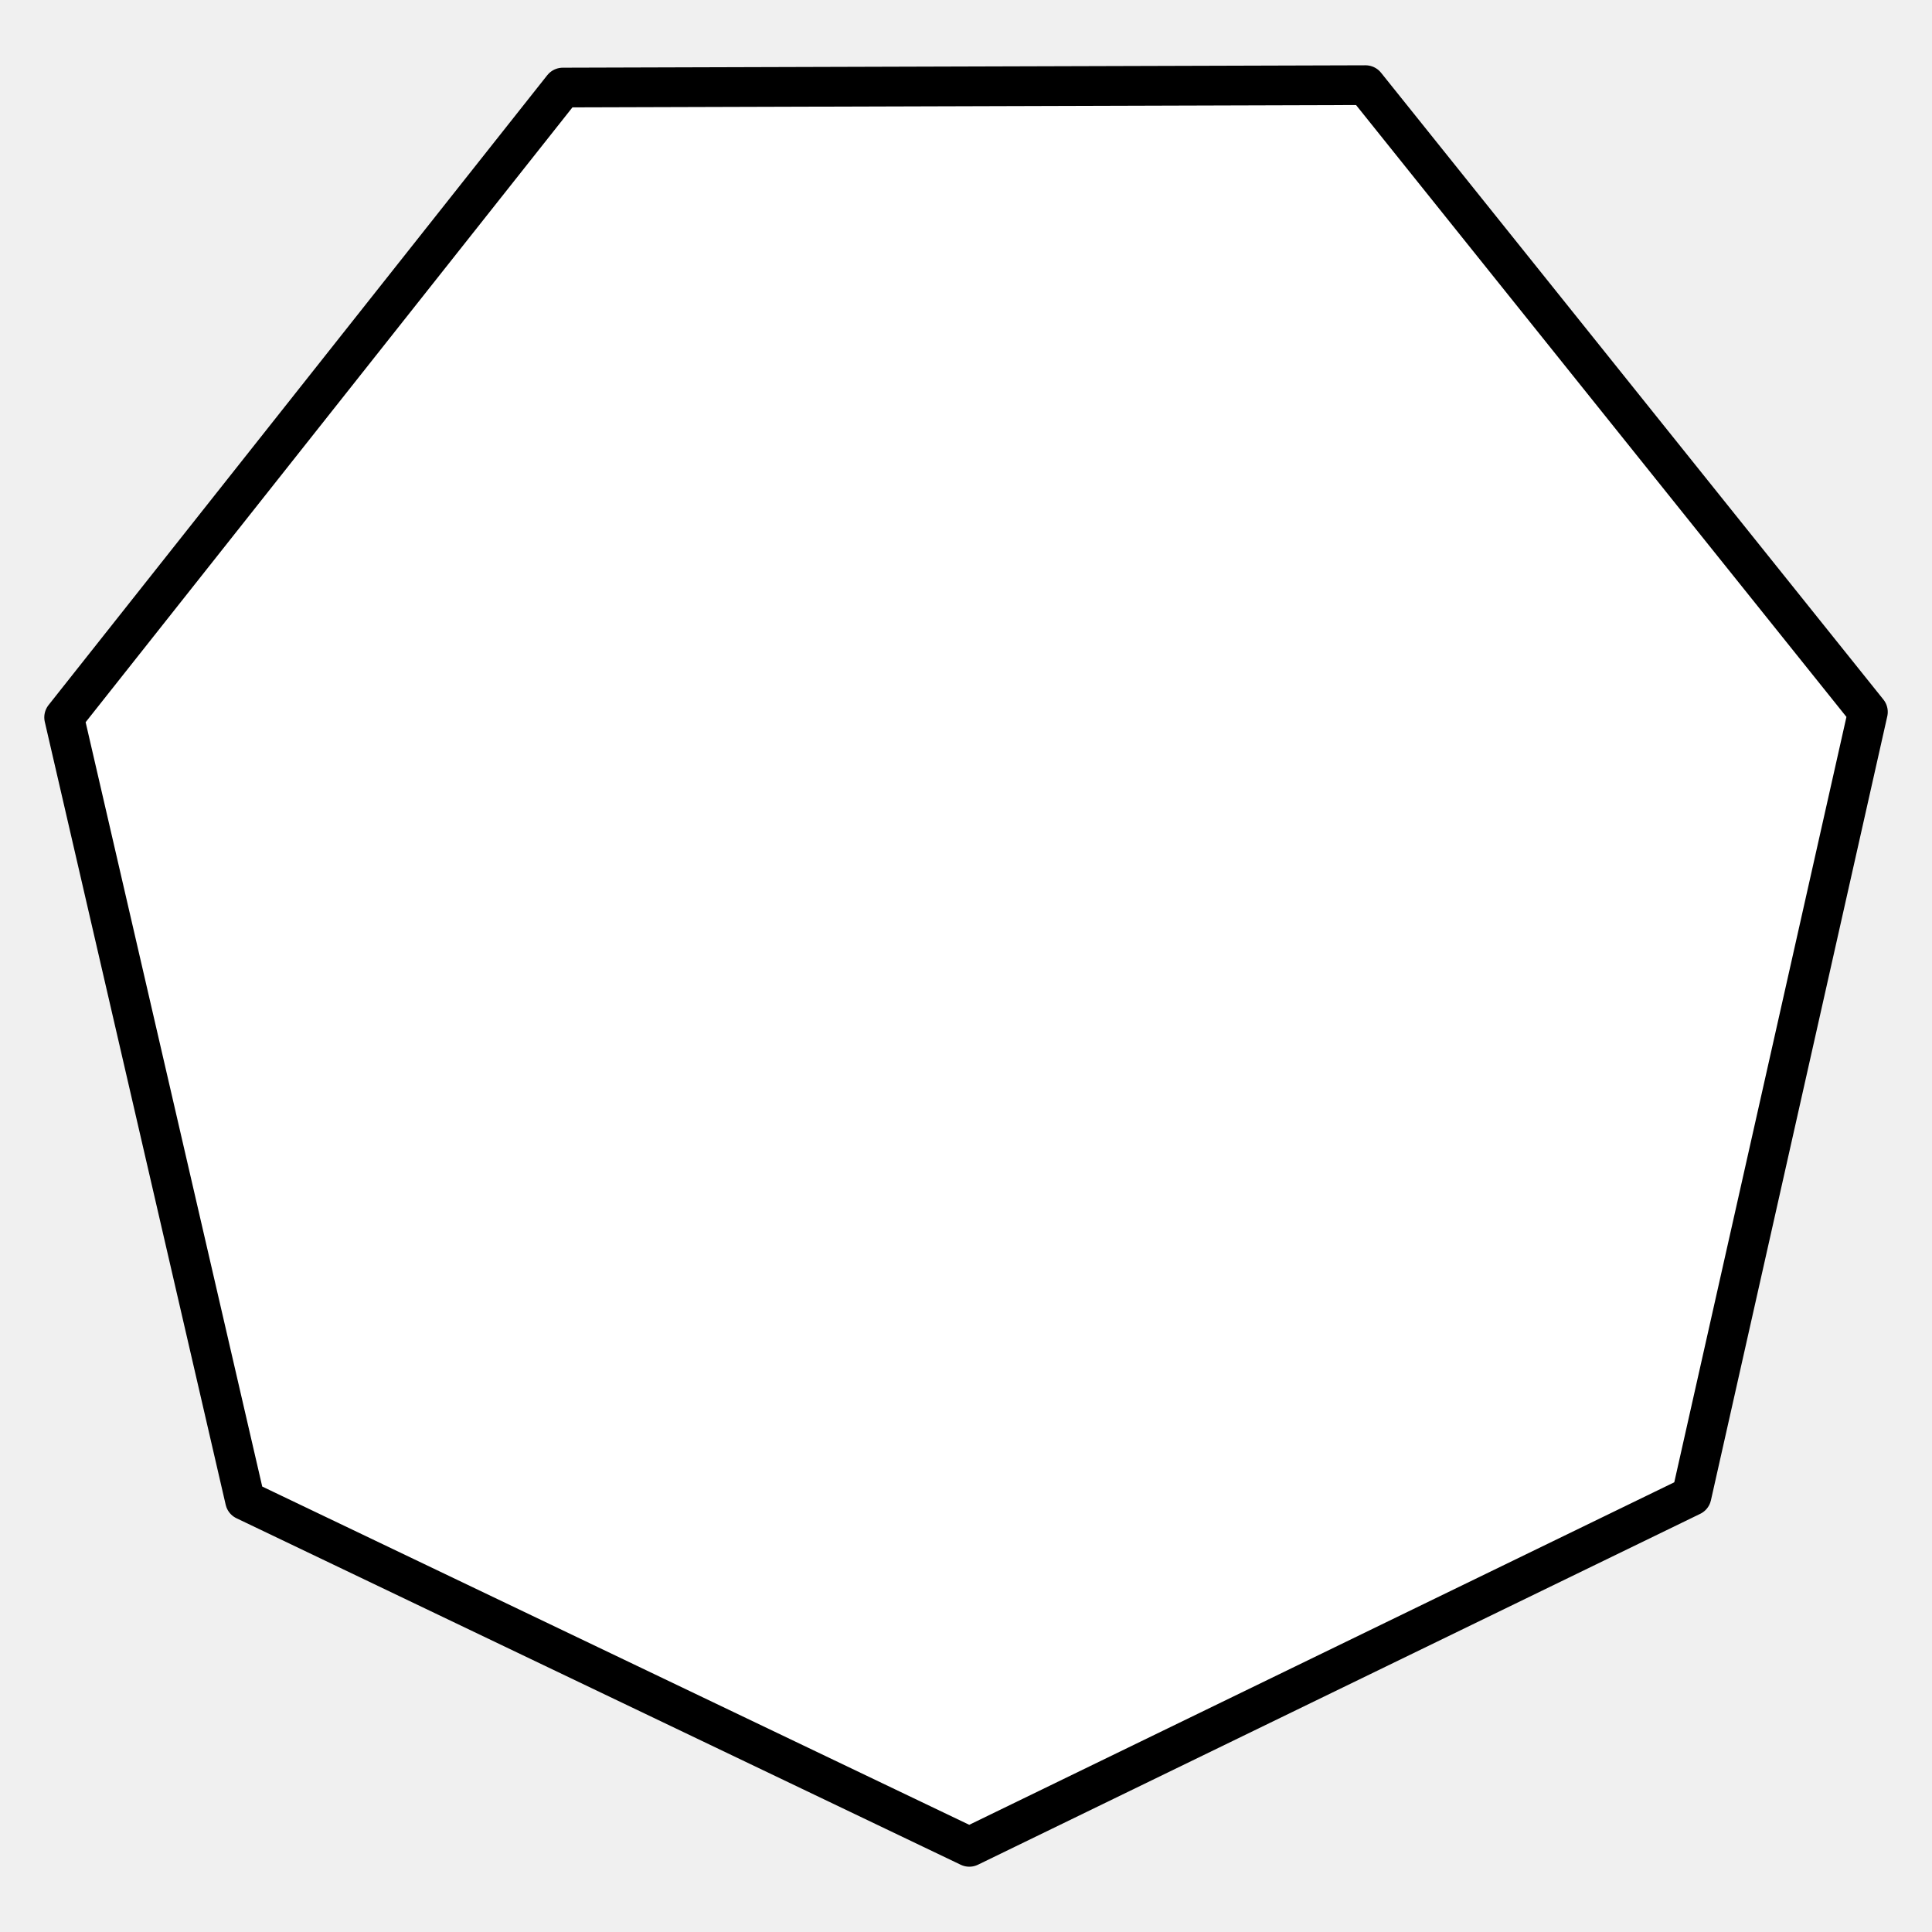
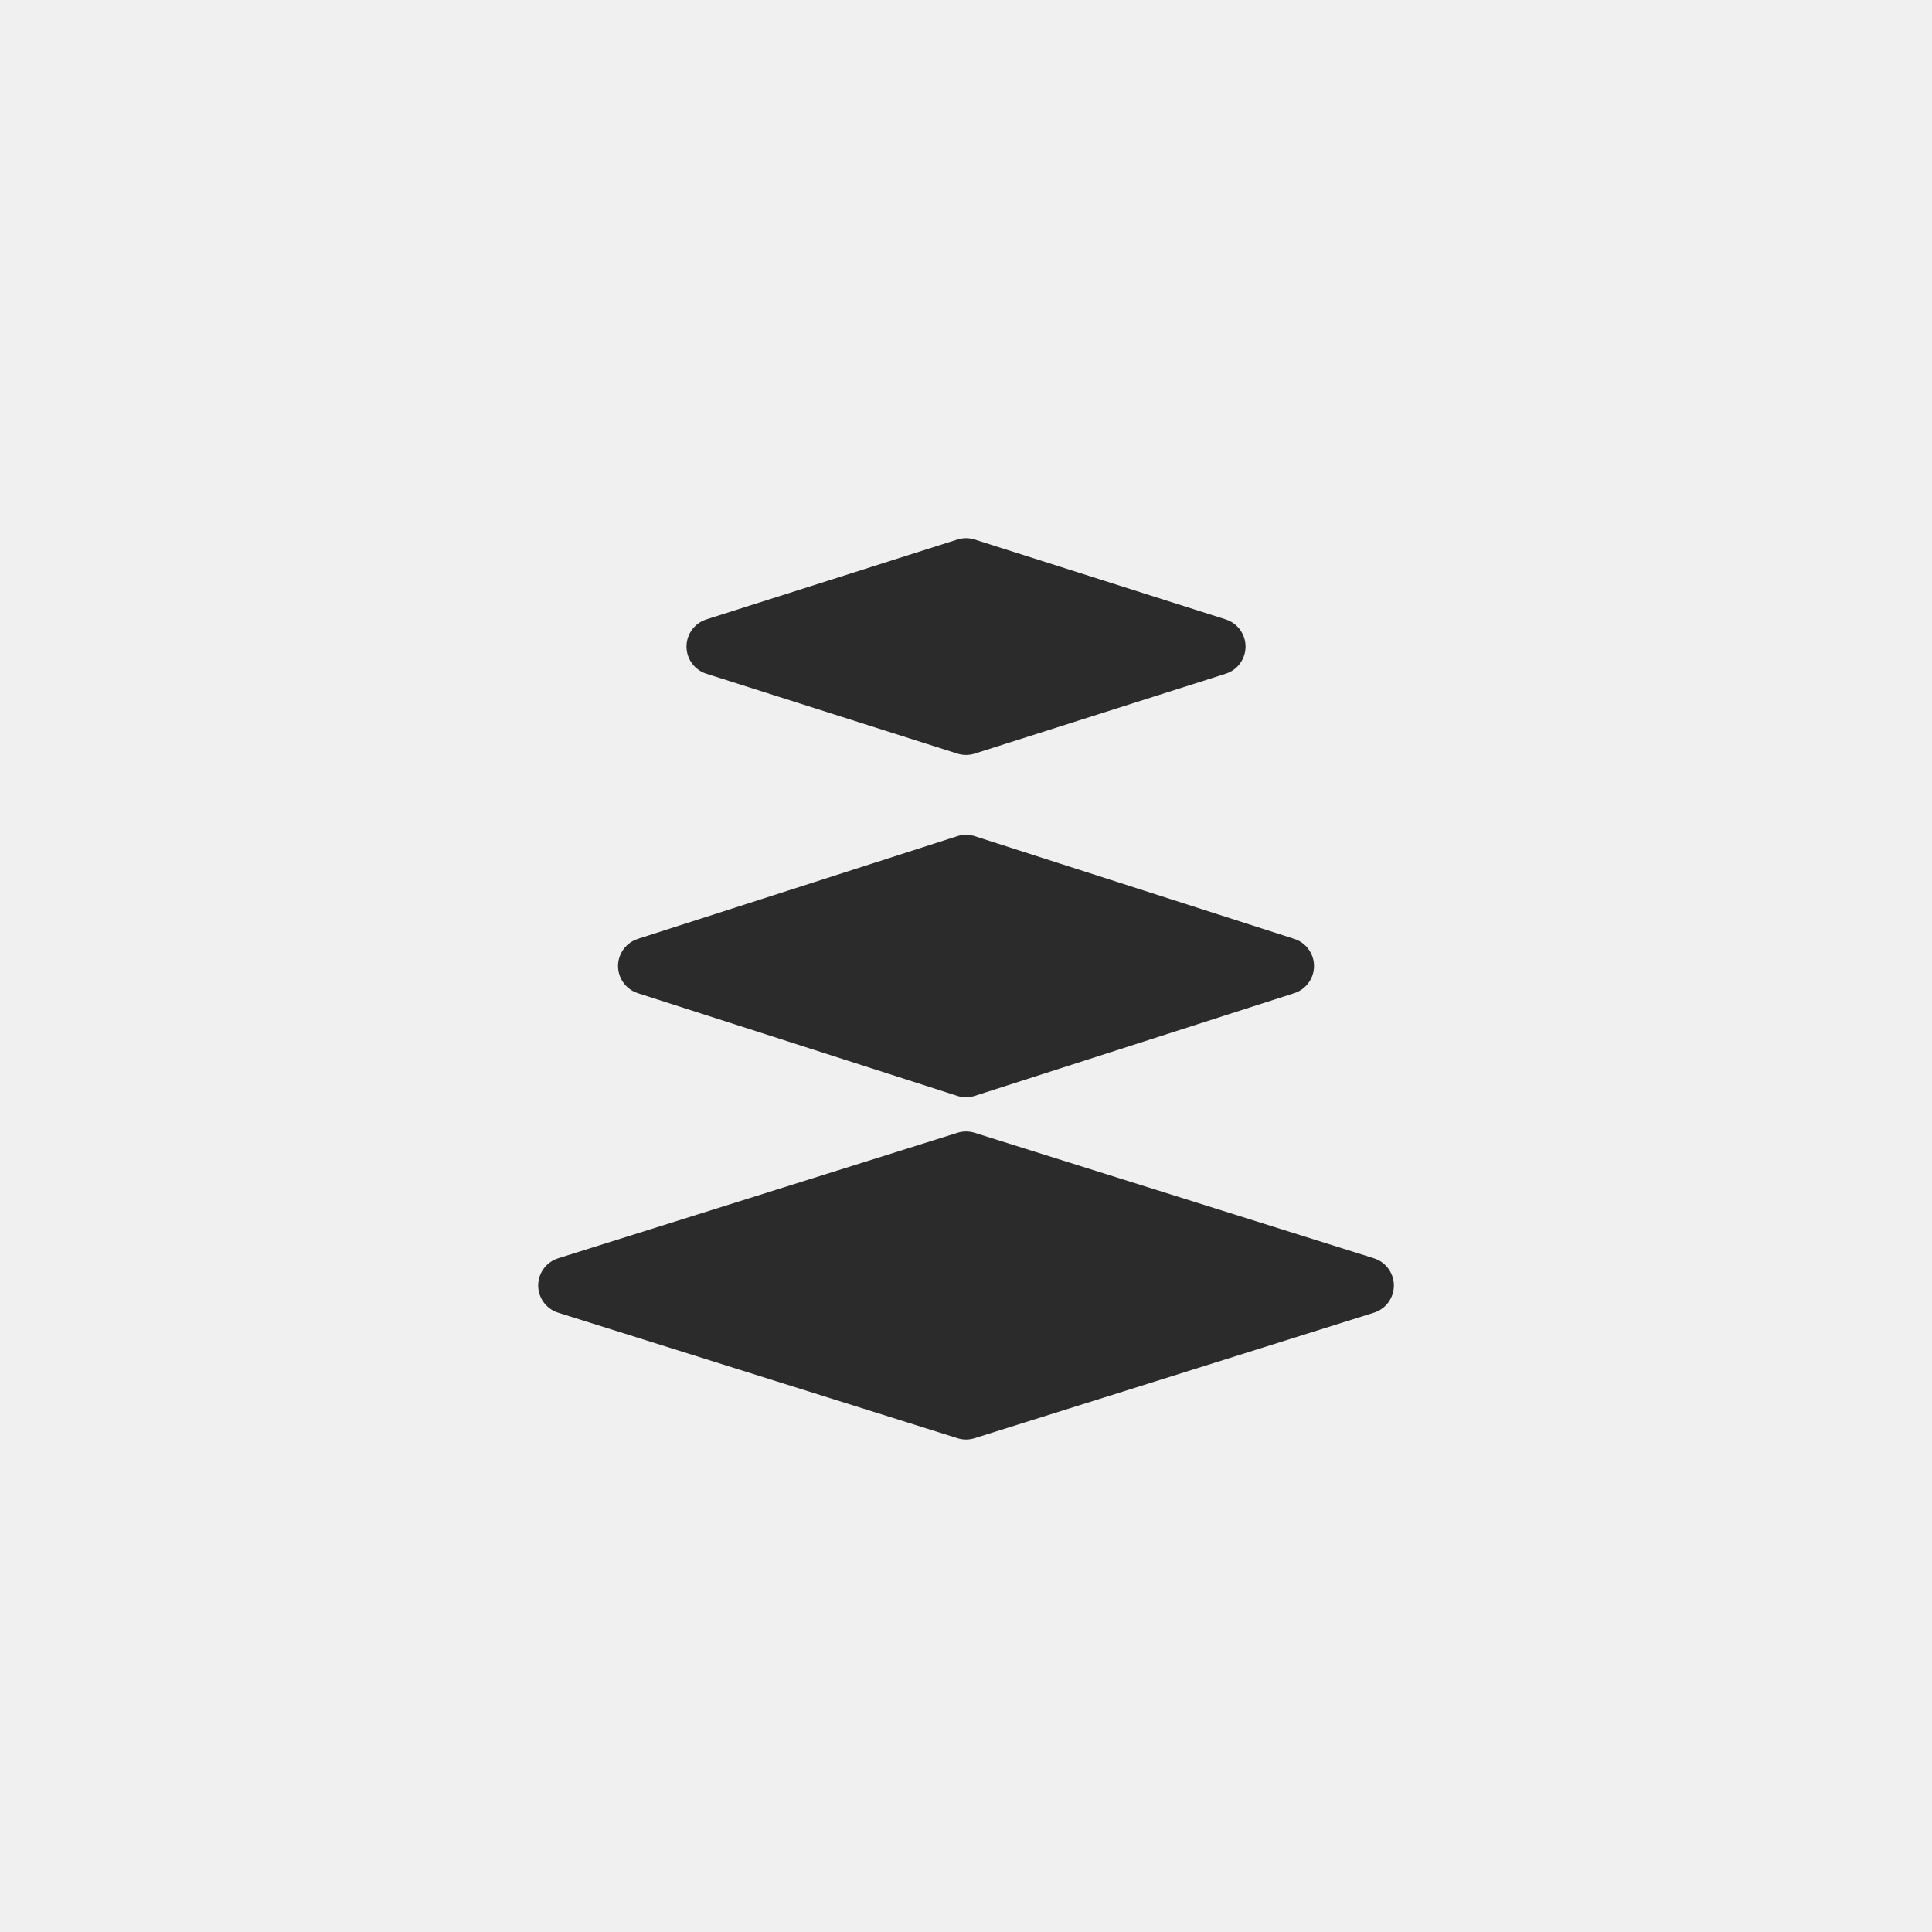
- <svg xmlns="http://www.w3.org/2000/svg" id="svg8" version="1.1" viewBox="0 0 270.933 270.933" height="1024" width="1024">
-   <defs id="defs2" />
-   <g id="g44478" transform="matrix(5.263114,0,0,5.263114,-20.77395,-29.4415)">
-     <g id="g10819" transform="matrix(0.7332394,0,0,0.7332394,-895.0726,177.0092)">
-       <g id="text10671" style="font-style:normal;font-weight:normal;font-size:37.592px;line-height:22.555px;font-family:sans-serif;letter-spacing:0px;word-spacing:0px;fill:#892ca0;fill-opacity:1;stroke:none;stroke-width:0.265px;stroke-linecap:butt;stroke-linejoin:miter;stroke-opacity:1" aria-label="podman" />
-     </g>
-     <g id="g2">
-       <g id="g10987" transform="translate(-1170.611,231.2667)" style="stroke:#000000;stroke-opacity:1;fill:#ffffff;fill-opacity:1">
-         <g id="g10985" transform="translate(238.413,-199.7489)" style="stroke:#000000;stroke-opacity:1;fill:#ffffff;fill-opacity:1">
-           <path style="opacity:1;fill:#ffffff;fill-opacity:1;stroke:#000000;stroke-width:1.058;stroke-linecap:round;stroke-linejoin:round;stroke-miterlimit:4;stroke-dasharray:none;stroke-opacity:1" d="m 961.972,23.285 -19.298,-9.233 -4.82,-20.862 13.287,-16.781 21.389,-0.064 13.385,16.701 -4.699,20.89 z" id="path10931" />
-         </g>
-       </g>
-       <text xml:space="preserve" style="font-style:normal;font-variant:normal;font-weight:bold;font-stretch:normal;font-size:25.727px;line-height:179.314px;font-family:Unispace;-inkscape-font-specification:'Unispace, Bold';font-variant-ligatures:normal;font-variant-caps:normal;font-variant-numeric:normal;font-variant-east-asian:normal;text-align:center;letter-spacing:0px;word-spacing:0px;text-anchor:middle;vector-effect:non-scaling-stroke;fill:#000000;fill-opacity:1;stroke:none;stroke-width:2.702;stroke-linecap:round;stroke-linejoin:miter;stroke-miterlimit:30;stroke-opacity:1;-inkscape-stroke:hairline;paint-order:markers fill stroke" x="28.478" y="39.603" id="text1">
-         <tspan id="tspan1" style="font-style:normal;font-variant:normal;font-weight:bold;font-stretch:normal;font-size:25.727px;font-family:Unispace;-inkscape-font-specification:'Unispace, Bold';font-variant-ligatures:normal;font-variant-caps:normal;font-variant-numeric:normal;font-variant-east-asian:normal;fill:#000000;fill-opacity:1;stroke:none;stroke-width:2.702" x="28.478" y="39.603">c<tspan style="font-style:normal;font-variant:normal;font-weight:bold;font-stretch:normal;font-size:25.727px;font-family:Unispace;-inkscape-font-specification:'Unispace, Bold';font-variant-ligatures:normal;font-variant-caps:normal;font-variant-numeric:normal;font-variant-east-asian:normal;fill:#000000;fill-opacity:1;stroke-width:2.702" id="tspan2">d</tspan>
-         </tspan>
-       </text>
-     </g>
+ <svg xmlns="http://www.w3.org/2000/svg" viewBox="0 0 270.933 270.933" width="1024" height="1024">
+   <g transform="translate(33.07,33.07) scale(0.8)" fill="#2b2b2b" stroke="#2b2b2b" stroke-width="10" stroke-linejoin="round">
+     <path d="M128,162 L198,184 L128,206 L58,184 Z" />
+     <path d="M128,110 L184,128 L128,146 L72,128 Z" />
+     <path d="M128,58 L172,72 L128,86 L84,72 Z" />
  </g>
</svg>
